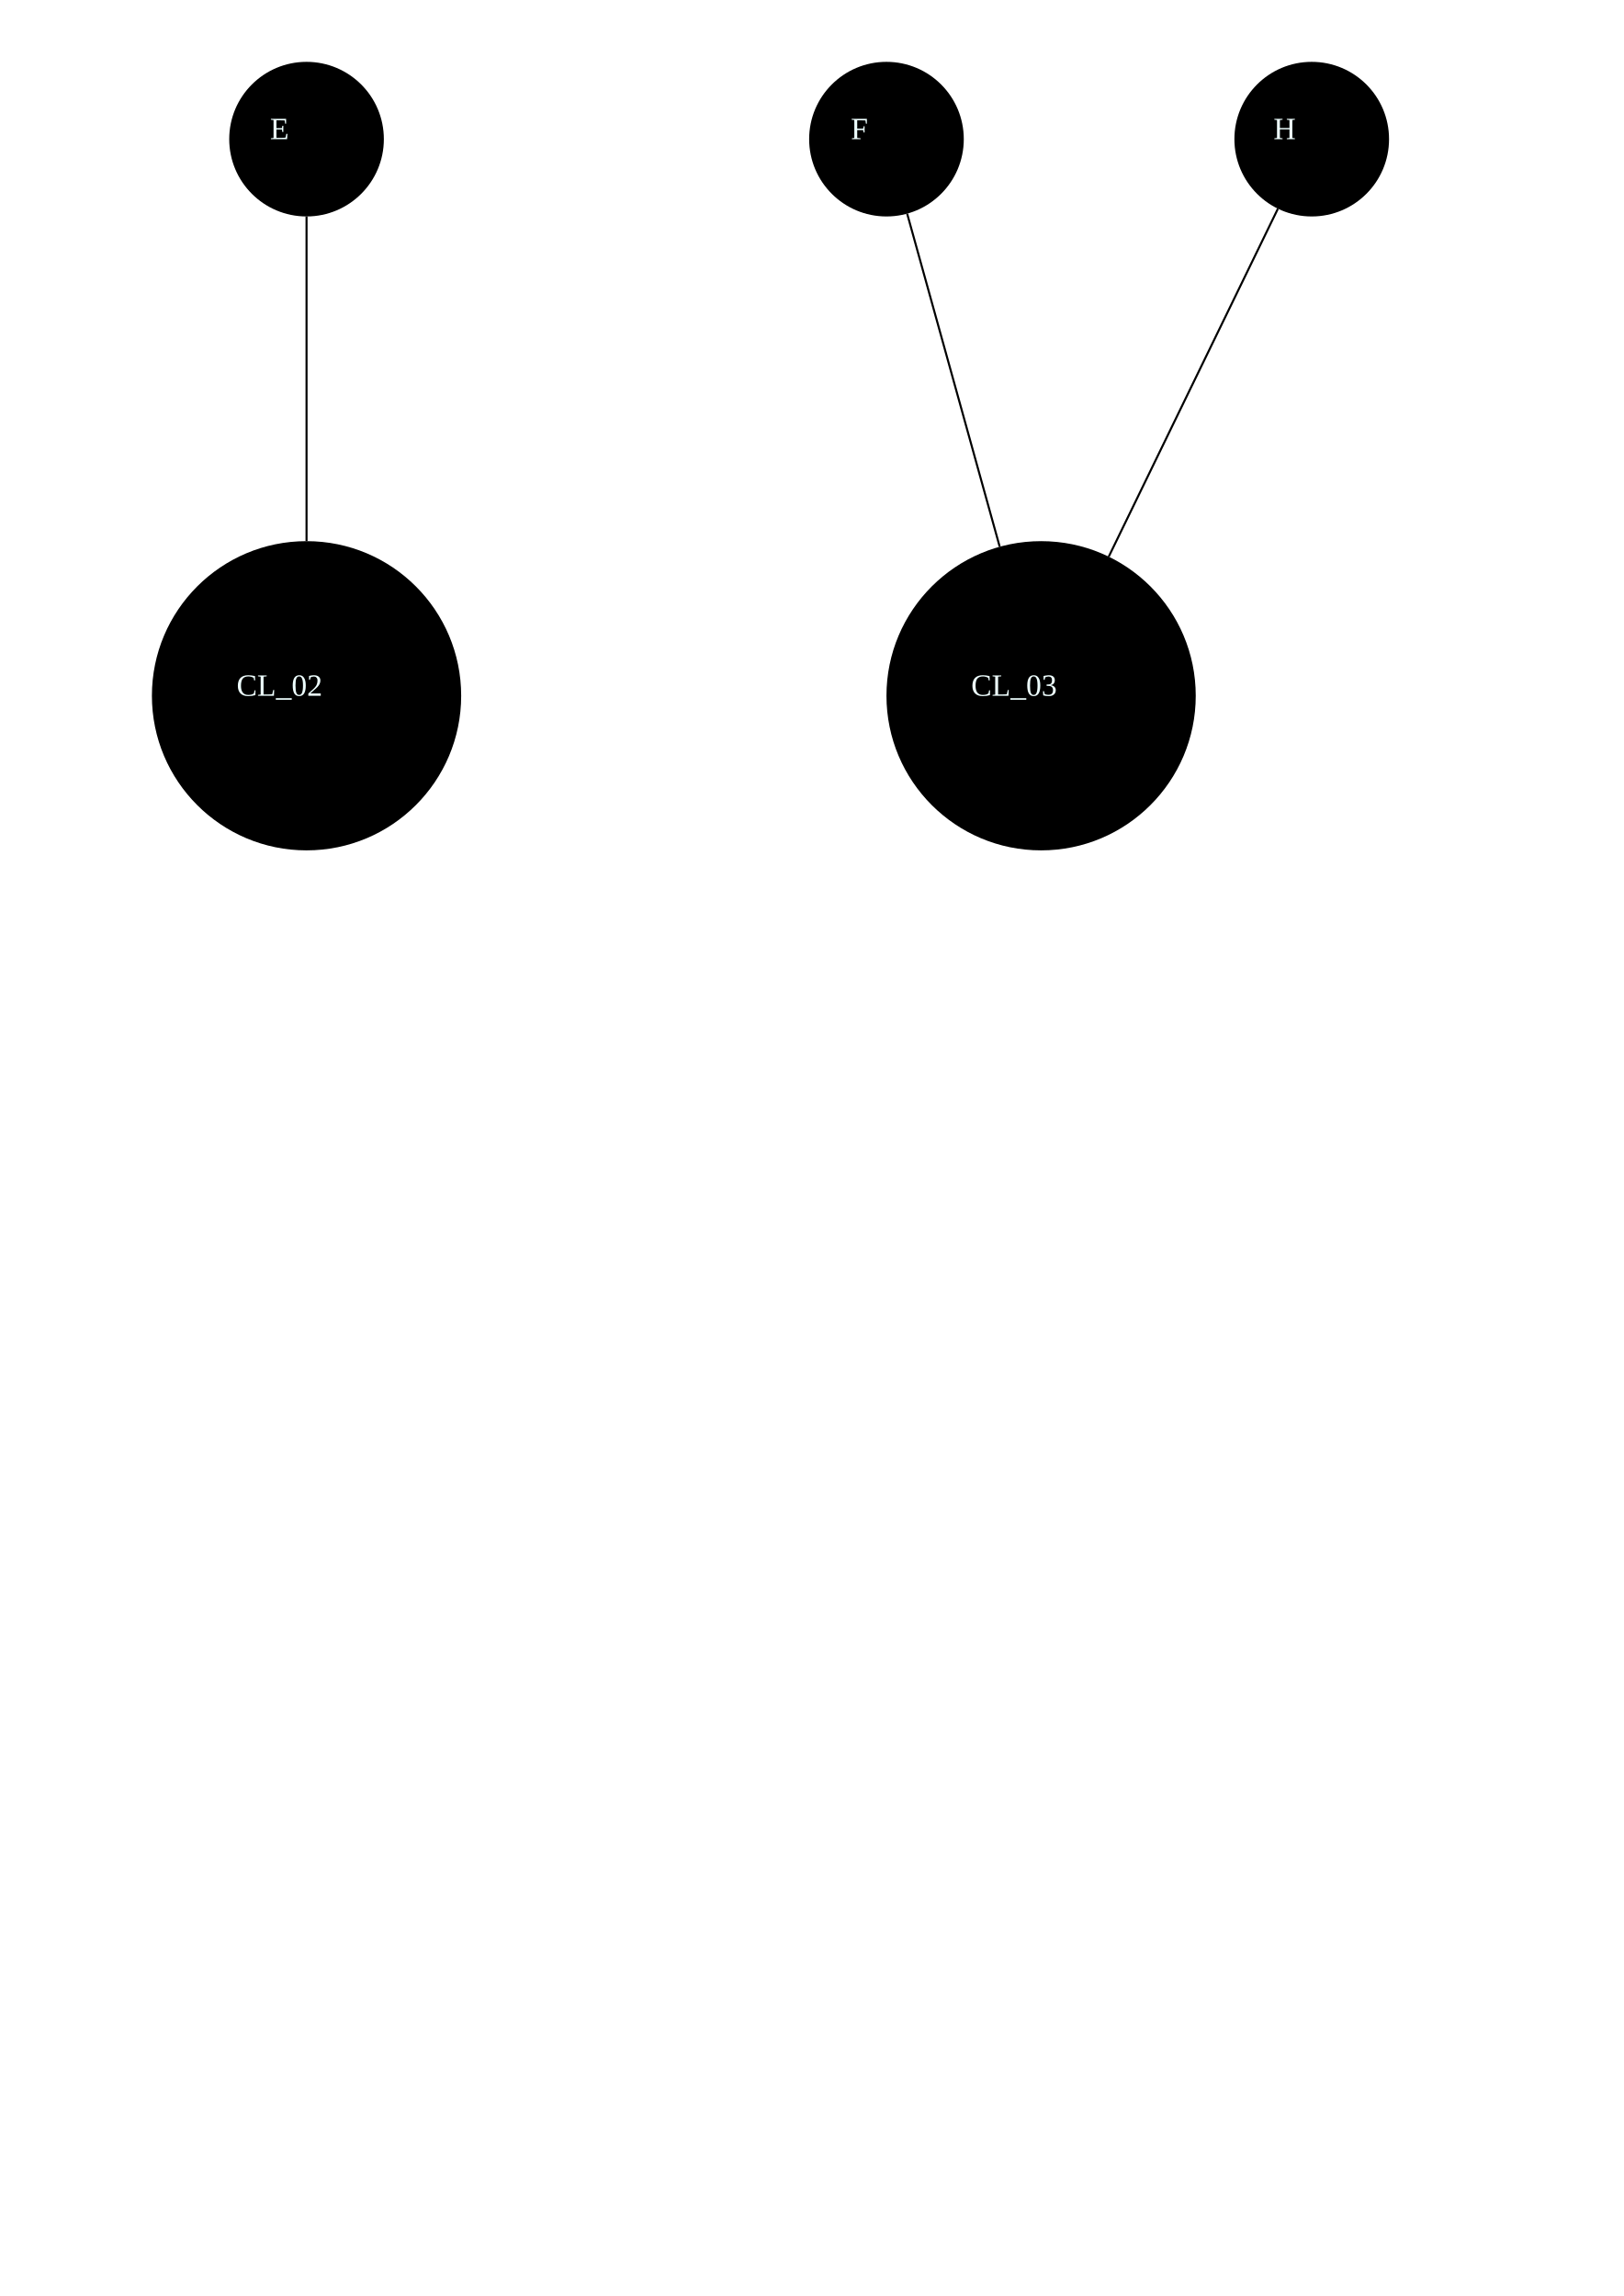
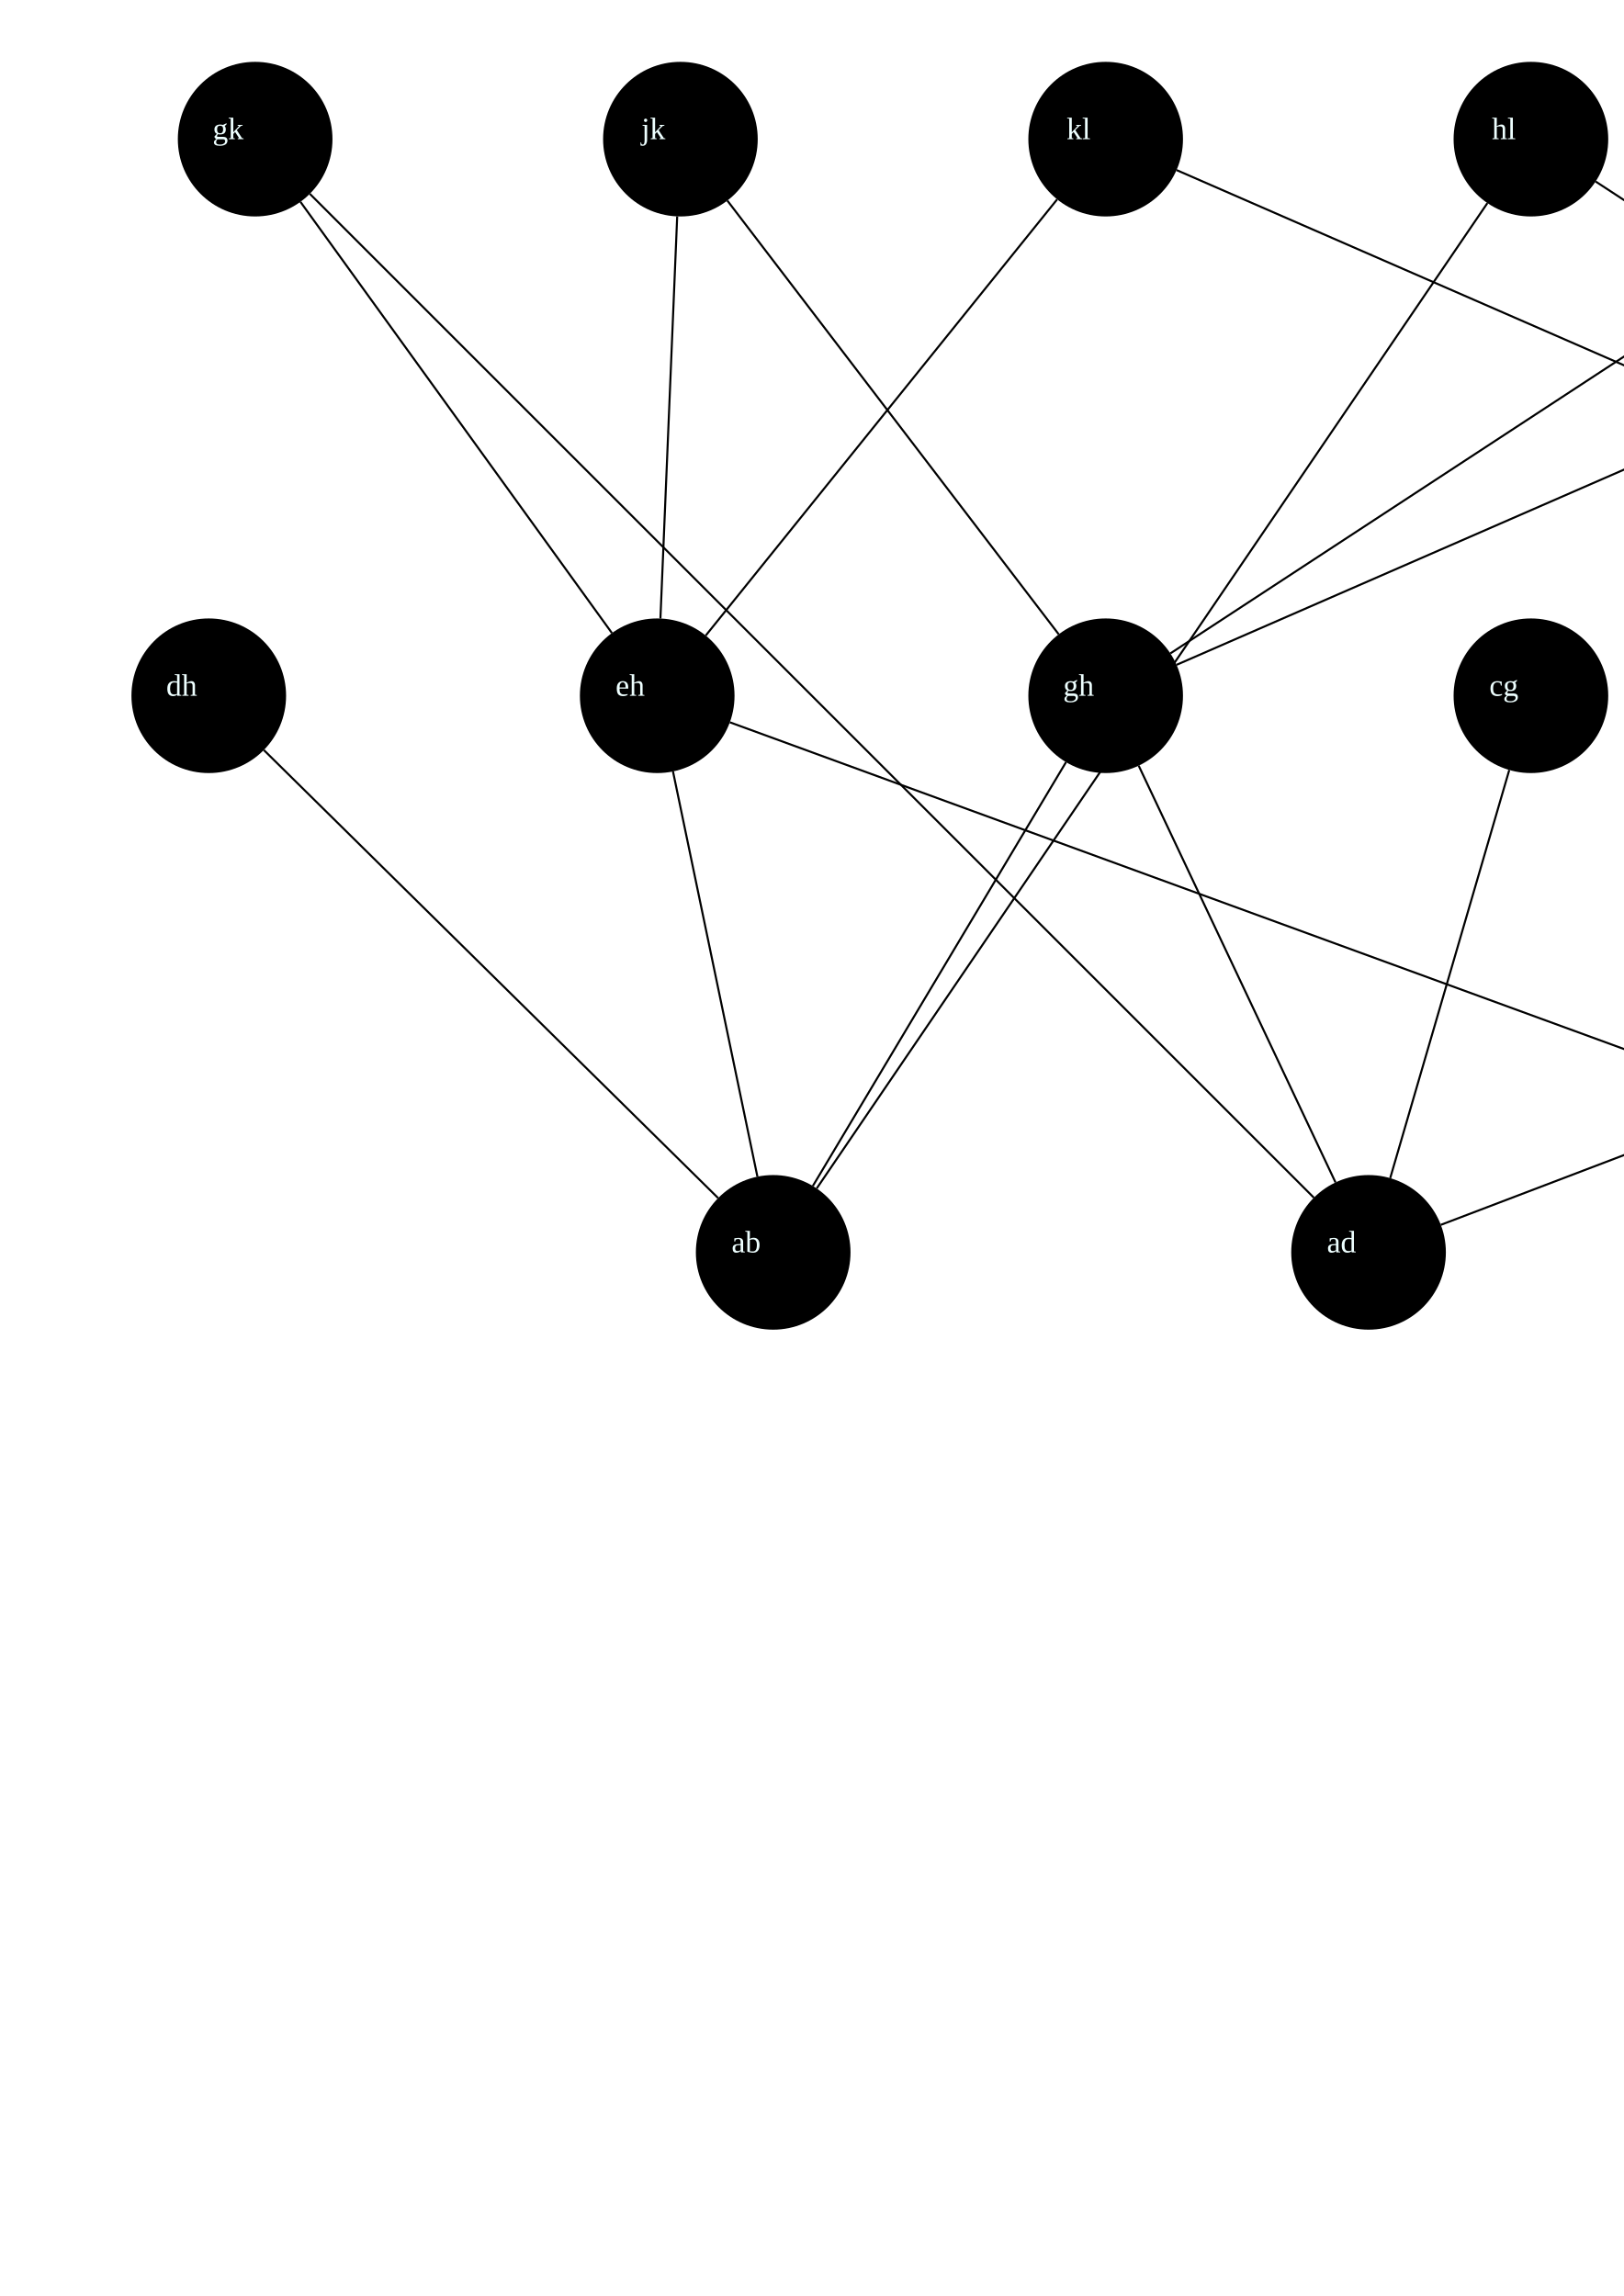
<svg xmlns="http://www.w3.org/2000/svg" width="210mm" height="297mm" viewBox="0 0 210 297" version="1.1" id="svg5">
-   <defs id="defs32" />
+   <defs id="defs142" />
  <g id="nodes_1">
-     <g id="node_group_E">
-       <circle style="fill:#000000;stroke-width:0.265" id="shape_E" cx="39.646" cy="18" r="10" />
-       <text xml:space="preserve" style="font-size:4.0px;text-align:center;text-anchor:middle;fill:#eeffff;stroke:none" x="39.646" y="18" id="label1_E">
-         <tspan id="label2_E" style="stroke-width:0.265;stroke:none" x="39.646" y="18">E</tspan>
+     <g id="node_group_ab">
+       <circle style="fill:#000000;stroke-width:0.265" id="shape_ab" cx="100" cy="162" r="10" />
+       <text xml:space="preserve" style="font-size:4.0px;text-align:center;text-anchor:middle;fill:#eeffff;stroke:none" x="100" y="162" id="label1_ab">
+         <tspan id="label2_ab" style="stroke-width:0.265;stroke:none" x="100" y="162">ab</tspan>
      </text>
    </g>
-     <g id="node_group_F">
-       <circle style="fill:#000000;stroke-width:0.265" id="shape_F" cx="114.65" cy="18" r="10" />
-       <text xml:space="preserve" style="font-size:4.0px;text-align:center;text-anchor:middle;fill:#eeffff;stroke:none" x="114.65" y="18" id="label1_F">
-         <tspan id="label2_F" style="stroke-width:0.265;stroke:none" x="114.65" y="18">F</tspan>
+     <g id="node_group_dh">
+       <circle style="fill:#000000;stroke-width:0.265" id="shape_dh" cx="27" cy="90" r="10" />
+       <text xml:space="preserve" style="font-size:4.0px;text-align:center;text-anchor:middle;fill:#eeffff;stroke:none" x="27" y="90" id="label1_dh">
+         <tspan id="label2_dh" style="stroke-width:0.265;stroke:none" x="27" y="90">dh</tspan>
      </text>
    </g>
-     <g id="node_group_H">
-       <circle style="fill:#000000;stroke-width:0.265" id="shape_H" cx="169.65" cy="18" r="10" />
-       <text xml:space="preserve" style="font-size:4.0px;text-align:center;text-anchor:middle;fill:#eeffff;stroke:none" x="169.65" y="18" id="label1_H">
-         <tspan id="label2_H" style="stroke-width:0.265;stroke:none" x="169.65" y="18">H</tspan>
+     <g id="node_group_eh">
+       <circle style="fill:#000000;stroke-width:0.265" id="shape_eh" cx="85" cy="90" r="10" />
+       <text xml:space="preserve" style="font-size:4.0px;text-align:center;text-anchor:middle;fill:#eeffff;stroke:none" x="85" y="90" id="label1_eh">
+         <tspan id="label2_eh" style="stroke-width:0.265;stroke:none" x="85" y="90">eh</tspan>
      </text>
    </g>
-     <g id="node_group_CL_02">
-       <circle style="fill:#000000;stroke-width:0.265" id="shape_CL_02" cx="39.646" cy="90" r="20" />
-       <text xml:space="preserve" style="font-size:4.0px;text-align:center;text-anchor:middle;fill:#eeffff;stroke:none" x="39.646" y="90" id="label1_CL_02">
-         <tspan id="label2_CL_02" style="stroke-width:0.265;stroke:none" x="39.646" y="90">CL_02</tspan>
+     <g id="node_group_gh">
+       <circle style="fill:#000000;stroke-width:0.265" id="shape_gh" cx="143" cy="90" r="10" />
+       <text xml:space="preserve" style="font-size:4.0px;text-align:center;text-anchor:middle;fill:#eeffff;stroke:none" x="143" y="90" id="label1_gh">
+         <tspan id="label2_gh" style="stroke-width:0.265;stroke:none" x="143" y="90">gh</tspan>
      </text>
    </g>
-     <g id="node_group_CL_03">
-       <circle style="fill:#000000;stroke-width:0.265" id="shape_CL_03" cx="134.65" cy="90" r="20" />
-       <text xml:space="preserve" style="font-size:4.0px;text-align:center;text-anchor:middle;fill:#eeffff;stroke:none" x="134.65" y="90" id="label1_CL_03">
-         <tspan id="label2_CL_03" style="stroke-width:0.265;stroke:none" x="134.65" y="90">CL_03</tspan>
+     <g id="node_group_hl">
+       <circle style="fill:#000000;stroke-width:0.265" id="shape_hl" cx="198" cy="18" r="10" />
+       <text xml:space="preserve" style="font-size:4.0px;text-align:center;text-anchor:middle;fill:#eeffff;stroke:none" x="198" y="18" id="label1_hl">
+         <tspan id="label2_hl" style="stroke-width:0.265;stroke:none" x="198" y="18">hl</tspan>
+       </text>
+     </g>
+     <g id="node_group_gk">
+       <circle style="fill:#000000;stroke-width:0.265" id="shape_gk" cx="33" cy="18" r="10" />
+       <text xml:space="preserve" style="font-size:4.0px;text-align:center;text-anchor:middle;fill:#eeffff;stroke:none" x="33" y="18" id="label1_gk">
+         <tspan id="label2_gk" style="stroke-width:0.265;stroke:none" x="33" y="18">gk</tspan>
+       </text>
+     </g>
+     <g id="node_group_kl">
+       <circle style="fill:#000000;stroke-width:0.265" id="shape_kl" cx="143" cy="18" r="10" />
+       <text xml:space="preserve" style="font-size:4.0px;text-align:center;text-anchor:middle;fill:#eeffff;stroke:none" x="143" y="18" id="label1_kl">
+         <tspan id="label2_kl" style="stroke-width:0.265;stroke:none" x="143" y="18">kl</tspan>
+       </text>
+     </g>
+     <g id="node_group_jk">
+       <circle style="fill:#000000;stroke-width:0.265" id="shape_jk" cx="88" cy="18" r="10" />
+       <text xml:space="preserve" style="font-size:4.0px;text-align:center;text-anchor:middle;fill:#eeffff;stroke:none" x="88" y="18" id="label1_jk">
+         <tspan id="label2_jk" style="stroke-width:0.265;stroke:none" x="88" y="18">jk</tspan>
+       </text>
+     </g>
+     <g id="node_group_fj">
+       <circle style="fill:#000000;stroke-width:0.265" id="shape_fj" cx="253" cy="18" r="10" />
+       <text xml:space="preserve" style="font-size:4.0px;text-align:center;text-anchor:middle;fill:#eeffff;stroke:none" x="253" y="18" id="label1_fj">
+         <tspan id="label2_fj" style="stroke-width:0.265;stroke:none" x="253" y="18">fj</tspan>
+       </text>
+     </g>
+     <g id="node_group_ij">
+       <circle style="fill:#000000;stroke-width:0.265" id="shape_ij" cx="308" cy="18" r="10" />
+       <text xml:space="preserve" style="font-size:4.0px;text-align:center;text-anchor:middle;fill:#eeffff;stroke:none" x="308" y="18" id="label1_ij">
+         <tspan id="label2_ij" style="stroke-width:0.265;stroke:none" x="308" y="18">ij</tspan>
+       </text>
+     </g>
+     <g id="node_group_ad">
+       <circle style="fill:#000000;stroke-width:0.265" id="shape_ad" cx="177" cy="162" r="10" />
+       <text xml:space="preserve" style="font-size:4.0px;text-align:center;text-anchor:middle;fill:#eeffff;stroke:none" x="177" y="162" id="label1_ad">
+         <tspan id="label2_ad" style="stroke-width:0.265;stroke:none" x="177" y="162">ad</tspan>
+       </text>
+     </g>
+     <g id="node_group_cg">
+       <circle style="fill:#000000;stroke-width:0.265" id="shape_cg" cx="198" cy="90" r="10" />
+       <text xml:space="preserve" style="font-size:4.0px;text-align:center;text-anchor:middle;fill:#eeffff;stroke:none" x="198" y="90" id="label1_cg">
+         <tspan id="label2_cg" style="stroke-width:0.265;stroke:none" x="198" y="90">cg</tspan>
+       </text>
+     </g>
+     <g id="node_group_fg">
+       <circle style="fill:#000000;stroke-width:0.265" id="shape_fg" cx="366" cy="90" r="10" />
+       <text xml:space="preserve" style="font-size:4.0px;text-align:center;text-anchor:middle;fill:#eeffff;stroke:none" x="366" y="90" id="label1_fg">
+         <tspan id="label2_fg" style="stroke-width:0.265;stroke:none" x="366" y="90">fg</tspan>
+       </text>
+     </g>
+     <g id="node_group_ei">
+       <circle style="fill:#000000;stroke-width:0.265" id="shape_ei" cx="418" cy="18" r="10" />
+       <text xml:space="preserve" style="font-size:4.0px;text-align:center;text-anchor:middle;fill:#eeffff;stroke:none" x="418" y="18" id="label1_ei">
+         <tspan id="label2_ei" style="stroke-width:0.265;stroke:none" x="418" y="18">ei</tspan>
+       </text>
+     </g>
+     <g id="node_group_il">
+       <circle style="fill:#000000;stroke-width:0.265" id="shape_il" cx="363" cy="18" r="10" />
+       <text xml:space="preserve" style="font-size:4.0px;text-align:center;text-anchor:middle;fill:#eeffff;stroke:none" x="363" y="18" id="label1_il">
+         <tspan id="label2_il" style="stroke-width:0.265;stroke:none" x="363" y="18">il</tspan>
+       </text>
+     </g>
+     <g id="node_group_ae">
+       <circle style="fill:#000000;stroke-width:0.265" id="shape_ae" cx="253" cy="90" r="10" />
+       <text xml:space="preserve" style="font-size:4.0px;text-align:center;text-anchor:middle;fill:#eeffff;stroke:none" x="253" y="90" id="label1_ae">
+         <tspan id="label2_ae" style="stroke-width:0.265;stroke:none" x="253" y="90">ae</tspan>
+       </text>
+     </g>
+     <g id="node_group_bc">
+       <circle style="fill:#000000;stroke-width:0.265" id="shape_bc" cx="282" cy="162" r="10" />
+       <text xml:space="preserve" style="font-size:4.0px;text-align:center;text-anchor:middle;fill:#eeffff;stroke:none" x="282" y="162" id="label1_bc">
+         <tspan id="label2_bc" style="stroke-width:0.265;stroke:none" x="282" y="162">bc</tspan>
+       </text>
+     </g>
+     <g id="node_group_ef">
+       <circle style="fill:#000000;stroke-width:0.265" id="shape_ef" cx="308" cy="90" r="10" />
+       <text xml:space="preserve" style="font-size:4.0px;text-align:center;text-anchor:middle;fill:#eeffff;stroke:none" x="308" y="90" id="label1_ef">
+         <tspan id="label2_ef" style="stroke-width:0.265;stroke:none" x="308" y="90">ef</tspan>
+       </text>
+     </g>
+     <g id="node_group_bf">
+       <circle style="fill:#000000;stroke-width:0.265" id="shape_bf" cx="424" cy="90" r="10" />
+       <text xml:space="preserve" style="font-size:4.0px;text-align:center;text-anchor:middle;fill:#eeffff;stroke:none" x="424" y="90" id="label1_bf">
+         <tspan id="label2_bf" style="stroke-width:0.265;stroke:none" x="424" y="90">bf</tspan>
+       </text>
+     </g>
+     <g id="node_group_cd">
+       <circle style="fill:#000000;stroke-width:0.265" id="shape_cd" cx="351" cy="162" r="10" />
+       <text xml:space="preserve" style="font-size:4.0px;text-align:center;text-anchor:middle;fill:#eeffff;stroke:none" x="351" y="162" id="label1_cd">
+         <tspan id="label2_cd" style="stroke-width:0.265;stroke:none" x="351" y="162">cd</tspan>
      </text>
    </g>
  </g>
  <g id="edges_1">
-     <path style="fill:none;fill-rule:evenodd;stroke:#000000;stroke-width:0.265px;stroke-linecap:butt;stroke-linejoin:miter;stroke-opacity:1" d="M 39.646,70 V 28" id="{edge[0] + '__' + edge[1]}" />
-     <path style="fill:none;fill-rule:evenodd;stroke:#000000;stroke-width:0.265px;stroke-linecap:butt;stroke-linejoin:miter;stroke-opacity:1" d="M 129.297,70.73 117.326,27.635" id="path24" />
-     <path style="fill:none;fill-rule:evenodd;stroke:#000000;stroke-width:0.265px;stroke-linecap:butt;stroke-linejoin:miter;stroke-opacity:1" d="M 143.394,72.013 165.278,26.994" id="path26" />
+     <path style="fill:none;fill-rule:evenodd;stroke:#000000;stroke-width:0.265px;stroke-linecap:butt;stroke-linejoin:miter;stroke-opacity:1" d="M 92.88,154.978 34.12,97.022" id="{edge[0] + '__' + edge[1]}" />
+     <path style="fill:none;fill-rule:evenodd;stroke:#000000;stroke-width:0.265px;stroke-linecap:butt;stroke-linejoin:miter;stroke-opacity:1" d="M 97.96,152.21 87.04,99.79" id="path84" />
+     <path style="fill:none;fill-rule:evenodd;stroke:#000000;stroke-width:0.265px;stroke-linecap:butt;stroke-linejoin:miter;stroke-opacity:1" d="M 105.127,153.415 137.873,98.585" id="path86" />
+     <path style="fill:none;fill-rule:evenodd;stroke:#000000;stroke-width:0.265px;stroke-linecap:butt;stroke-linejoin:miter;stroke-opacity:1" d="M 105.626,153.733 192.374,26.267" id="path88" />
+     <path style="fill:none;fill-rule:evenodd;stroke:#000000;stroke-width:0.265px;stroke-linecap:butt;stroke-linejoin:miter;stroke-opacity:1" d="M 79.145,81.893 38.855,26.107" id="path90" />
+     <path style="fill:none;fill-rule:evenodd;stroke:#000000;stroke-width:0.265px;stroke-linecap:butt;stroke-linejoin:miter;stroke-opacity:1" d="M 91.273,82.213 136.727,25.787" id="path92" />
+     <path style="fill:none;fill-rule:evenodd;stroke:#000000;stroke-width:0.265px;stroke-linecap:butt;stroke-linejoin:miter;stroke-opacity:1" d="M 85.416,80.009 87.584,27.991" id="path94" />
+     <path style="fill:none;fill-rule:evenodd;stroke:#000000;stroke-width:0.265px;stroke-linecap:butt;stroke-linejoin:miter;stroke-opacity:1" d="M 136.93,82.053 94.07,25.947" id="path96" />
+     <path style="fill:none;fill-rule:evenodd;stroke:#000000;stroke-width:0.265px;stroke-linecap:butt;stroke-linejoin:miter;stroke-opacity:1" d="M 151.367,84.523 244.633,23.477" id="path98" />
+     <path style="fill:none;fill-rule:evenodd;stroke:#000000;stroke-width:0.265px;stroke-linecap:butt;stroke-linejoin:miter;stroke-opacity:1" d="M 152.165,86.001 298.835,21.999" id="path100" />
+     <path style="fill:none;fill-rule:evenodd;stroke:#000000;stroke-width:0.265px;stroke-linecap:butt;stroke-linejoin:miter;stroke-opacity:1" d="M 172.73,152.958 147.27,99.042" id="path102" />
+     <path style="fill:none;fill-rule:evenodd;stroke:#000000;stroke-width:0.265px;stroke-linecap:butt;stroke-linejoin:miter;stroke-opacity:1" d="M 169.929,154.929 40.071,25.071" id="path104" />
+     <path style="fill:none;fill-rule:evenodd;stroke:#000000;stroke-width:0.265px;stroke-linecap:butt;stroke-linejoin:miter;stroke-opacity:1" d="M 179.8,152.4 195.2,99.6" id="path106" />
+     <path style="fill:none;fill-rule:evenodd;stroke:#000000;stroke-width:0.265px;stroke-linecap:butt;stroke-linejoin:miter;stroke-opacity:1" d="M 186.345,158.44 356.655,93.56" id="path108" />
+     <path style="fill:none;fill-rule:evenodd;stroke:#000000;stroke-width:0.265px;stroke-linecap:butt;stroke-linejoin:miter;stroke-opacity:1" d="M 359.727,82.213 314.273,25.787" id="path110" />
+     <path style="fill:none;fill-rule:evenodd;stroke:#000000;stroke-width:0.265px;stroke-linecap:butt;stroke-linejoin:miter;stroke-opacity:1" d="M 371.855,81.893 412.145,26.107" id="path112" />
+     <path style="fill:none;fill-rule:evenodd;stroke:#000000;stroke-width:0.265px;stroke-linecap:butt;stroke-linejoin:miter;stroke-opacity:1" d="M 365.584,80.009 363.416,27.991" id="path114" />
+     <path style="fill:none;fill-rule:evenodd;stroke:#000000;stroke-width:0.265px;stroke-linecap:butt;stroke-linejoin:miter;stroke-opacity:1" d="M 272.608,158.567 94.392,93.433" id="path116" />
+     <path style="fill:none;fill-rule:evenodd;stroke:#000000;stroke-width:0.265px;stroke-linecap:butt;stroke-linejoin:miter;stroke-opacity:1" d="M 288.866,154.73 411.134,25.27" id="path118" />
+     <path style="fill:none;fill-rule:evenodd;stroke:#000000;stroke-width:0.265px;stroke-linecap:butt;stroke-linejoin:miter;stroke-opacity:1" d="M 278.264,152.724 256.736,99.276" id="path120" />
+     <path style="fill:none;fill-rule:evenodd;stroke:#000000;stroke-width:0.265px;stroke-linecap:butt;stroke-linejoin:miter;stroke-opacity:1" d="M 285.396,152.595 304.604,99.405" id="path122" />
+     <path style="fill:none;fill-rule:evenodd;stroke:#000000;stroke-width:0.265px;stroke-linecap:butt;stroke-linejoin:miter;stroke-opacity:1" d="M 299.633,84.523 206.367,23.477" id="path124" />
+     <path style="fill:none;fill-rule:evenodd;stroke:#000000;stroke-width:0.265px;stroke-linecap:butt;stroke-linejoin:miter;stroke-opacity:1" d="M 298.835,86.001 152.165,21.999" id="path126" />
+     <path style="fill:none;fill-rule:evenodd;stroke:#000000;stroke-width:0.265px;stroke-linecap:butt;stroke-linejoin:miter;stroke-opacity:1" d="M 314.07,82.053 356.93,25.947" id="path128" />
+     <path style="fill:none;fill-rule:evenodd;stroke:#000000;stroke-width:0.265px;stroke-linecap:butt;stroke-linejoin:miter;stroke-opacity:1" d="M 345.374,153.733 258.626,26.267" id="path130" />
+     <path style="fill:none;fill-rule:evenodd;stroke:#000000;stroke-width:0.265px;stroke-linecap:butt;stroke-linejoin:miter;stroke-opacity:1" d="M 353.04,152.21 363.96,99.79" id="path132" />
+     <path style="fill:none;fill-rule:evenodd;stroke:#000000;stroke-width:0.265px;stroke-linecap:butt;stroke-linejoin:miter;stroke-opacity:1" d="M 345.873,153.415 313.127,98.585" id="path134" />
+     <path style="fill:none;fill-rule:evenodd;stroke:#000000;stroke-width:0.265px;stroke-linecap:butt;stroke-linejoin:miter;stroke-opacity:1" d="M 358.12,154.978 416.88,97.022" id="path136" />
  </g>
</svg>
